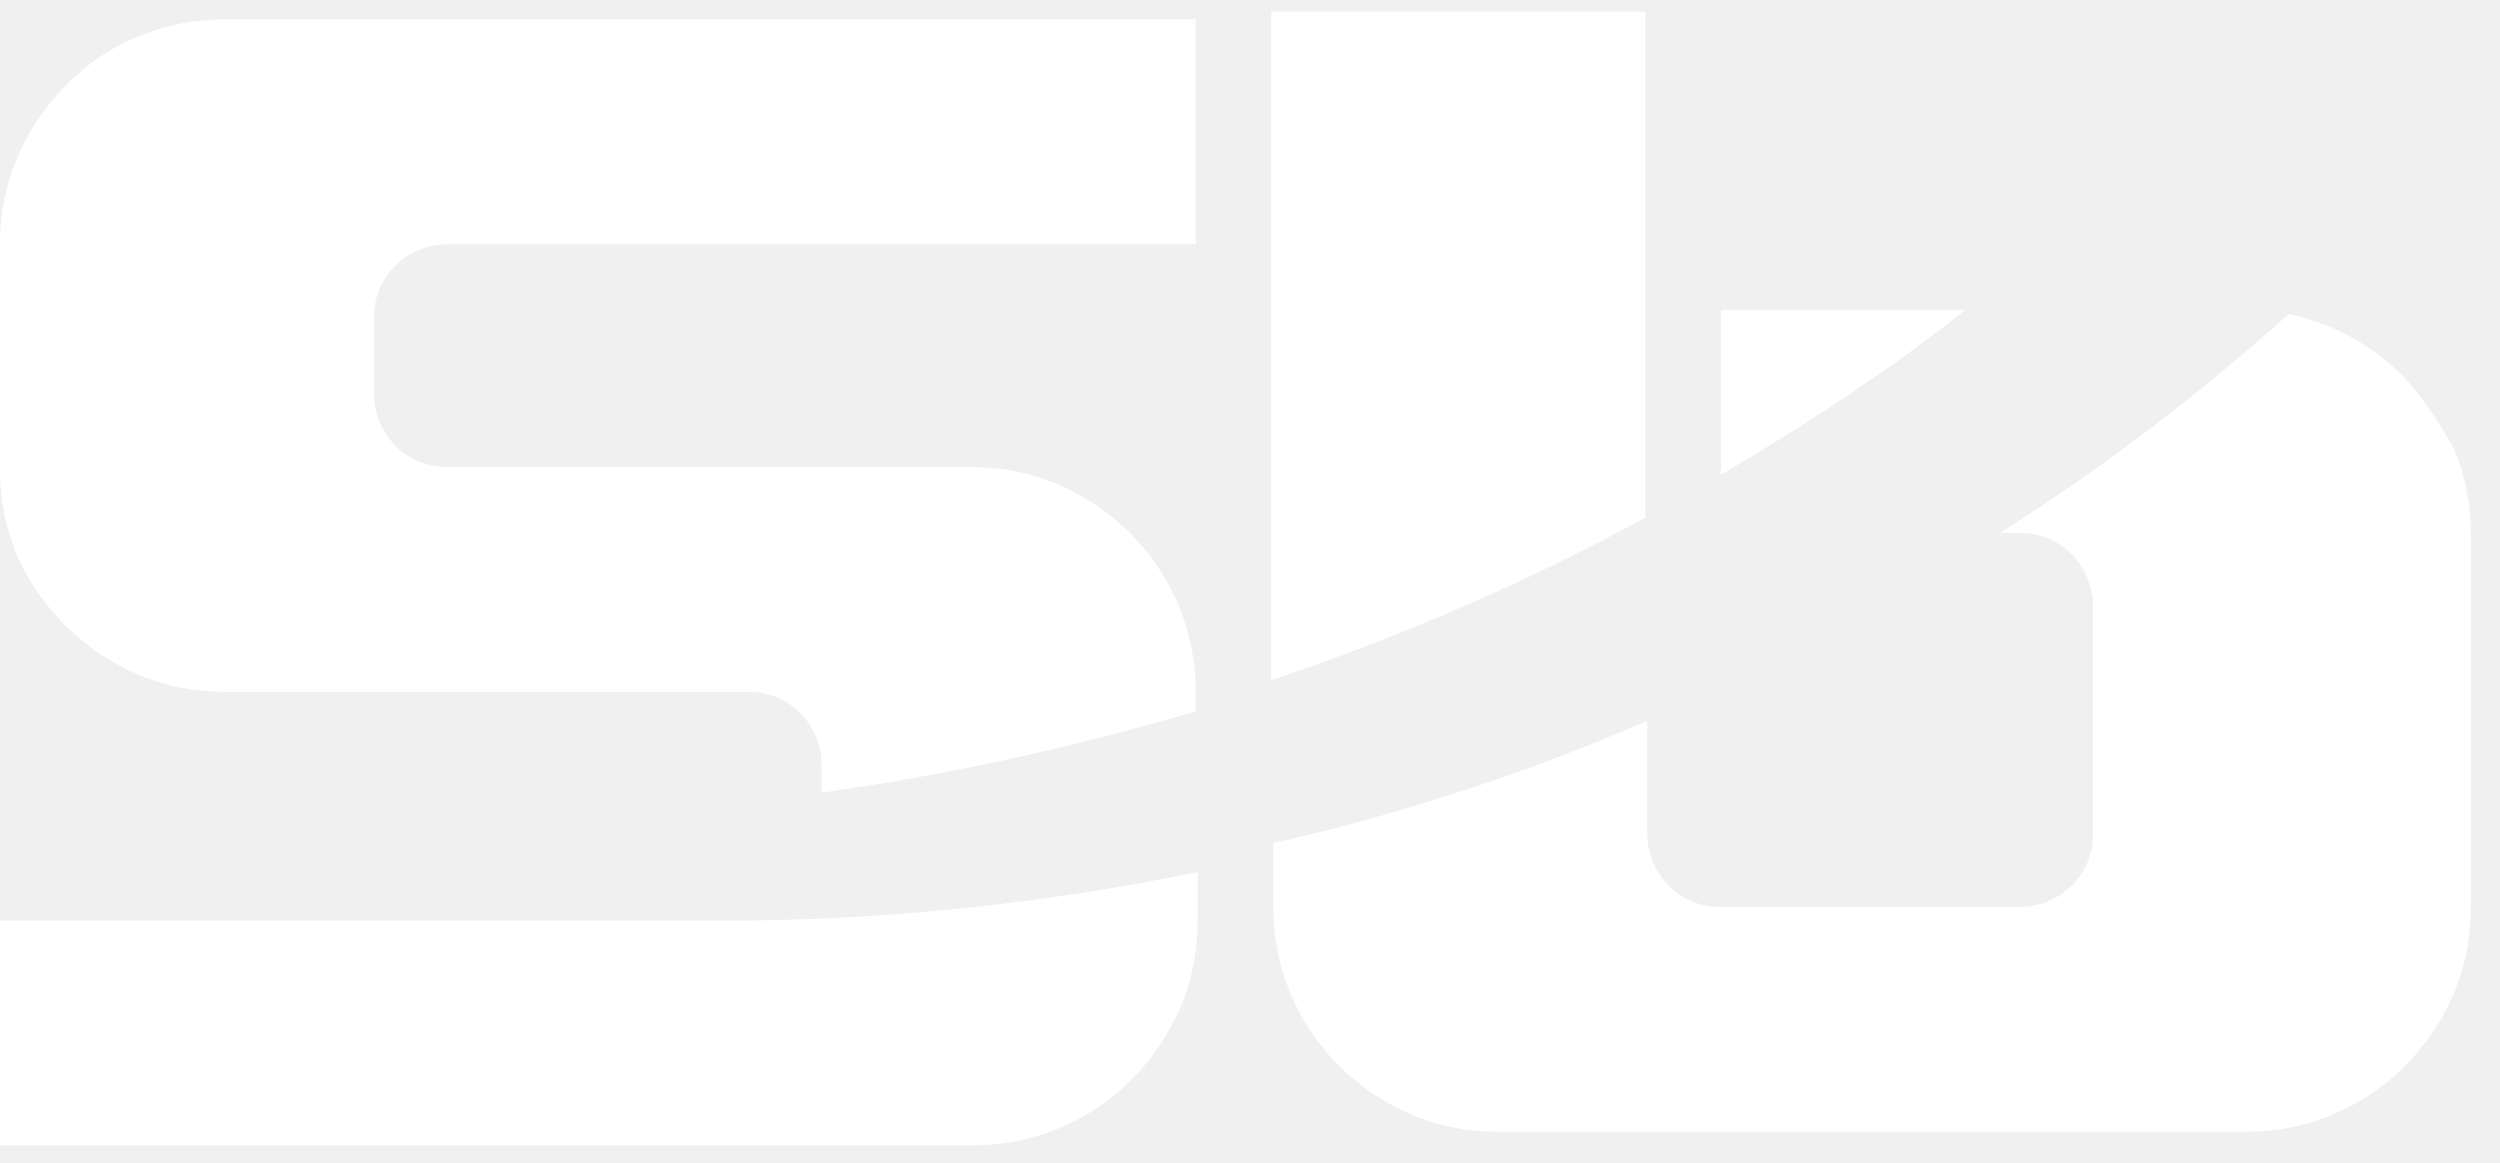
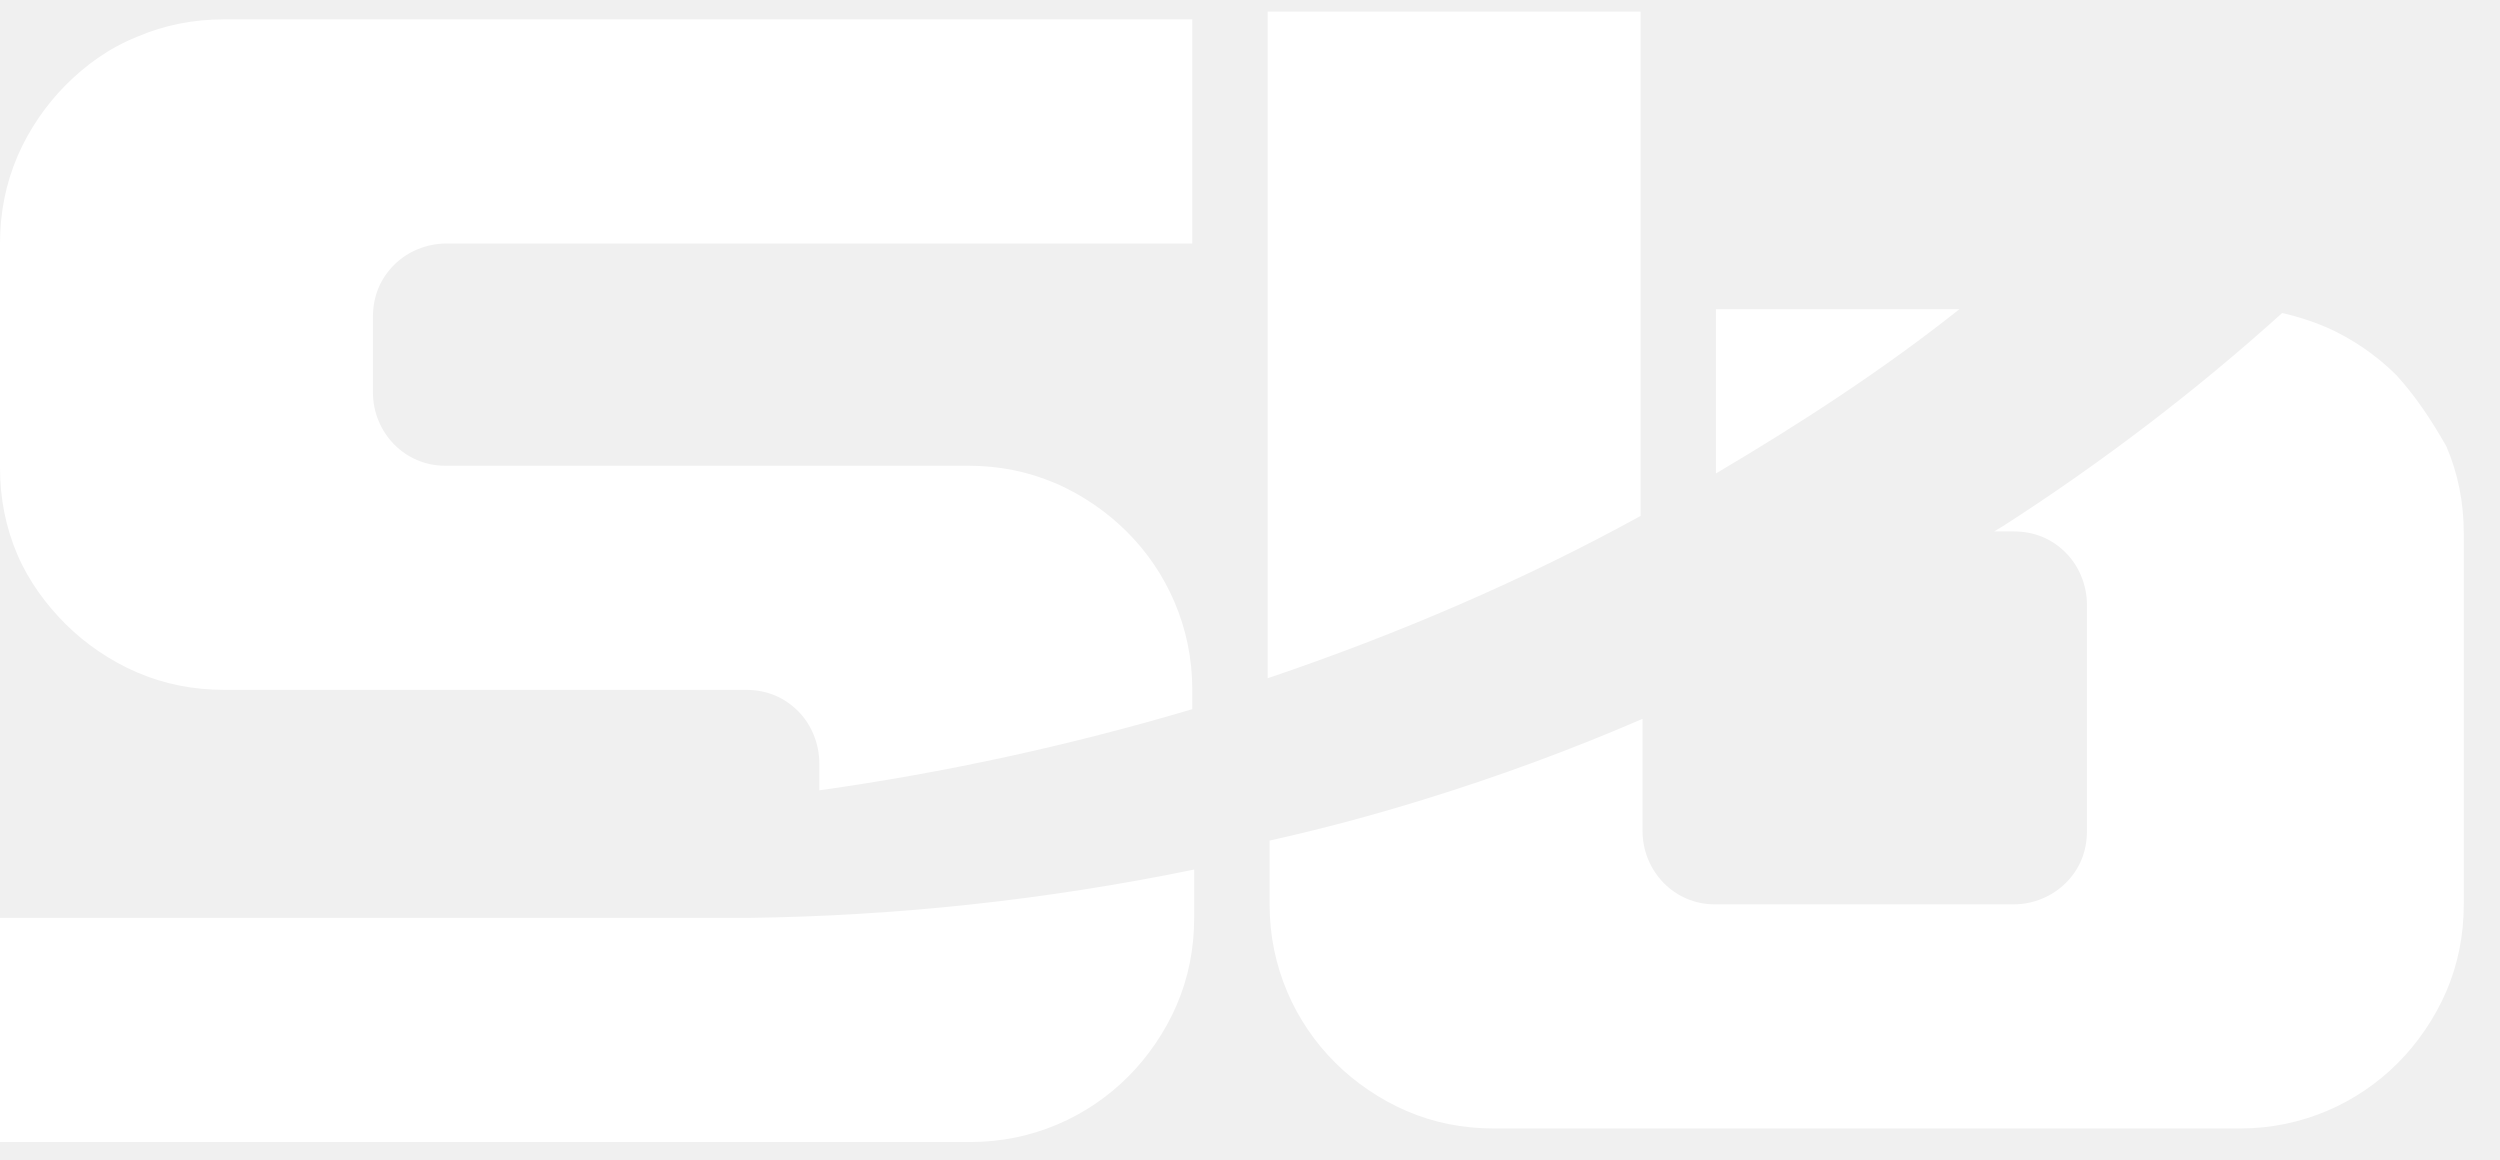
- <svg xmlns="http://www.w3.org/2000/svg" width="43" height="20" viewBox="0 0 43 20">
-   <g fill="#FFF" fill-rule="nonzero">
-     <path d="M1.133 10.767c.334.333.767.633 1.234.833.466.2.966.3 1.5.3h9c.366 0 .666.133.9.367.233.233.366.566.366.9v.466c2.134-.3 4.3-.766 6.434-1.4V11.9a3.841 3.841 0 0 0-1.133-2.733 4.023 4.023 0 0 0-1.234-.834c-.467-.2-.967-.3-1.5-.3h-9a1.23 1.23 0 0 1-.9-.366 1.288 1.288 0 0 1-.367-.9v-1.3c0-.367.134-.667.367-.9.233-.234.567-.367.9-.367h12.867V.333h-16.7c-.534 0-1.034.1-1.5.3-.5.2-.9.5-1.234.834A4.023 4.023 0 0 0 .3 2.7c-.2.467-.3.967-.3 1.5v3.867C0 8.6.1 9.1.3 9.567c.2.466.5.866.833 1.2zM12.933 15.833H0V19.7h16.733a3.841 3.841 0 0 0 2.733-1.133c.334-.334.634-.767.834-1.234.2-.466.3-.966.3-1.5V15c-2.6.533-5.167.8-7.667.833zM41.333 6.467a4.023 4.023 0 0 0-1.233-.834 4.72 4.72 0 0 0-.733-.233A37.382 37.382 0 0 1 34.4 9.167h.333c.367 0 .667.133.9.366.234.234.367.567.367.9v3.9c0 .367-.133.667-.367.9a1.288 1.288 0 0 1-.9.367H29.6a1.23 1.23 0 0 1-.9-.367 1.288 1.288 0 0 1-.367-.9V12.4c-1.233.533-2.5 1-3.8 1.4-.866.267-1.733.5-2.633.7v1.1a3.841 3.841 0 0 0 1.133 2.733c.334.334.767.634 1.234.834.466.2.966.3 1.5.3h12.866a3.841 3.841 0 0 0 2.733-1.133C41.7 18 42 17.566 42.2 17.1c.2-.467.3-.967.3-1.5V9.2c0-.533-.1-1.033-.3-1.5-.267-.467-.533-.867-.867-1.233zM33.8 5.333h-4.2v2.834c1.467-.867 2.9-1.8 4.2-2.834zM28.3 8.9V.2h-6.433v11.5c2.266-.767 4.433-1.7 6.433-2.8z" />
-   </g>
+ <svg xmlns="http://www.w3.org/2000/svg" version="1.1" width="69" height="32" viewBox="0 0 69 32">
+   <path fill="#fff" d="M1.813 17.227c0.534 0.533 1.227 1.013 1.974 1.333 0.746 0.32 1.546 0.48 2.4 0.48h14.4c0.586 0 1.066 0.213 1.44 0.587 0.373 0.373 0.586 0.906 0.586 1.44v0.746c3.414-0.48 6.88-1.226 10.294-2.24v-0.533c0-0.004 0-0.009 0-0.014 0-1.703-0.693-3.245-1.813-4.358l-0-0c-0.554-0.549-1.209-0.998-1.933-1.318l-0.041-0.016c-0.747-0.32-1.547-0.48-2.4-0.48h-14.4c-0.012 0-0.025 0-0.039 0-0.548 0-1.044-0.224-1.401-0.586l-0-0c-0.363-0.371-0.587-0.879-0.587-1.44v-2.080c0-0.587 0.214-1.067 0.587-1.44 0.373-0.374 0.907-0.587 1.44-0.587h20.587v-6.187h-26.72c-0.854 0-1.654 0.16-2.4 0.48-0.8 0.32-1.44 0.8-1.974 1.334-0.548 0.554-0.997 1.208-1.317 1.932l-0.016 0.041c-0.32 0.747-0.48 1.547-0.48 2.4v6.187c0 0.853 0.16 1.653 0.48 2.4 0.32 0.746 0.8 1.386 1.333 1.92zM20.693 25.333h-20.693v6.187h26.773c0.004 0 0.009 0 0.014 0 1.703 0 3.245-0.693 4.358-1.813l0-0c0.534-0.534 1.014-1.227 1.334-1.974 0.32-0.746 0.48-1.546 0.48-2.4v-1.333c-4.16 0.853-8.267 1.28-12.267 1.333zM66.133 10.347c-0.554-0.549-1.208-0.998-1.932-1.318l-0.041-0.016c-0.326-0.139-0.718-0.267-1.122-0.363l-0.051-0.010c-2.364 2.133-4.96 4.118-7.709 5.884l-0.238 0.143h0.533c0.587 0 1.067 0.213 1.44 0.586 0.374 0.374 0.587 0.907 0.587 1.44v6.24c0 0.587-0.213 1.067-0.587 1.44-0.371 0.363-0.879 0.587-1.44 0.587h-8.213c-0.011 0-0.024 0-0.037 0-0.549 0-1.045-0.225-1.402-0.587l-0-0c-0.363-0.371-0.587-0.879-0.587-1.44v-3.093c-1.973 0.853-4 1.6-6.080 2.24-1.386 0.427-2.773 0.8-4.213 1.12v1.76c0 0.004-0 0.009-0 0.014 0 1.703 0.693 3.245 1.813 4.358l0 0c0.534 0.534 1.227 1.014 1.974 1.334 0.746 0.32 1.546 0.48 2.4 0.48h20.586c0.004 0 0.009 0 0.014 0 1.703 0 3.245-0.693 4.358-1.813l0-0c0.534-0.534 1.014-1.229 1.334-1.974 0.32-0.747 0.48-1.547 0.48-2.4v-10.24c0-0.853-0.16-1.653-0.48-2.4-0.427-0.747-0.853-1.387-1.387-1.973zM54.080 8.533h-6.72v4.534c2.347-1.387 4.64-2.88 6.72-4.534zM45.28 14.24v-13.92h-10.293v18.4c3.626-1.227 7.093-2.72 10.293-4.48z" />
</svg>
